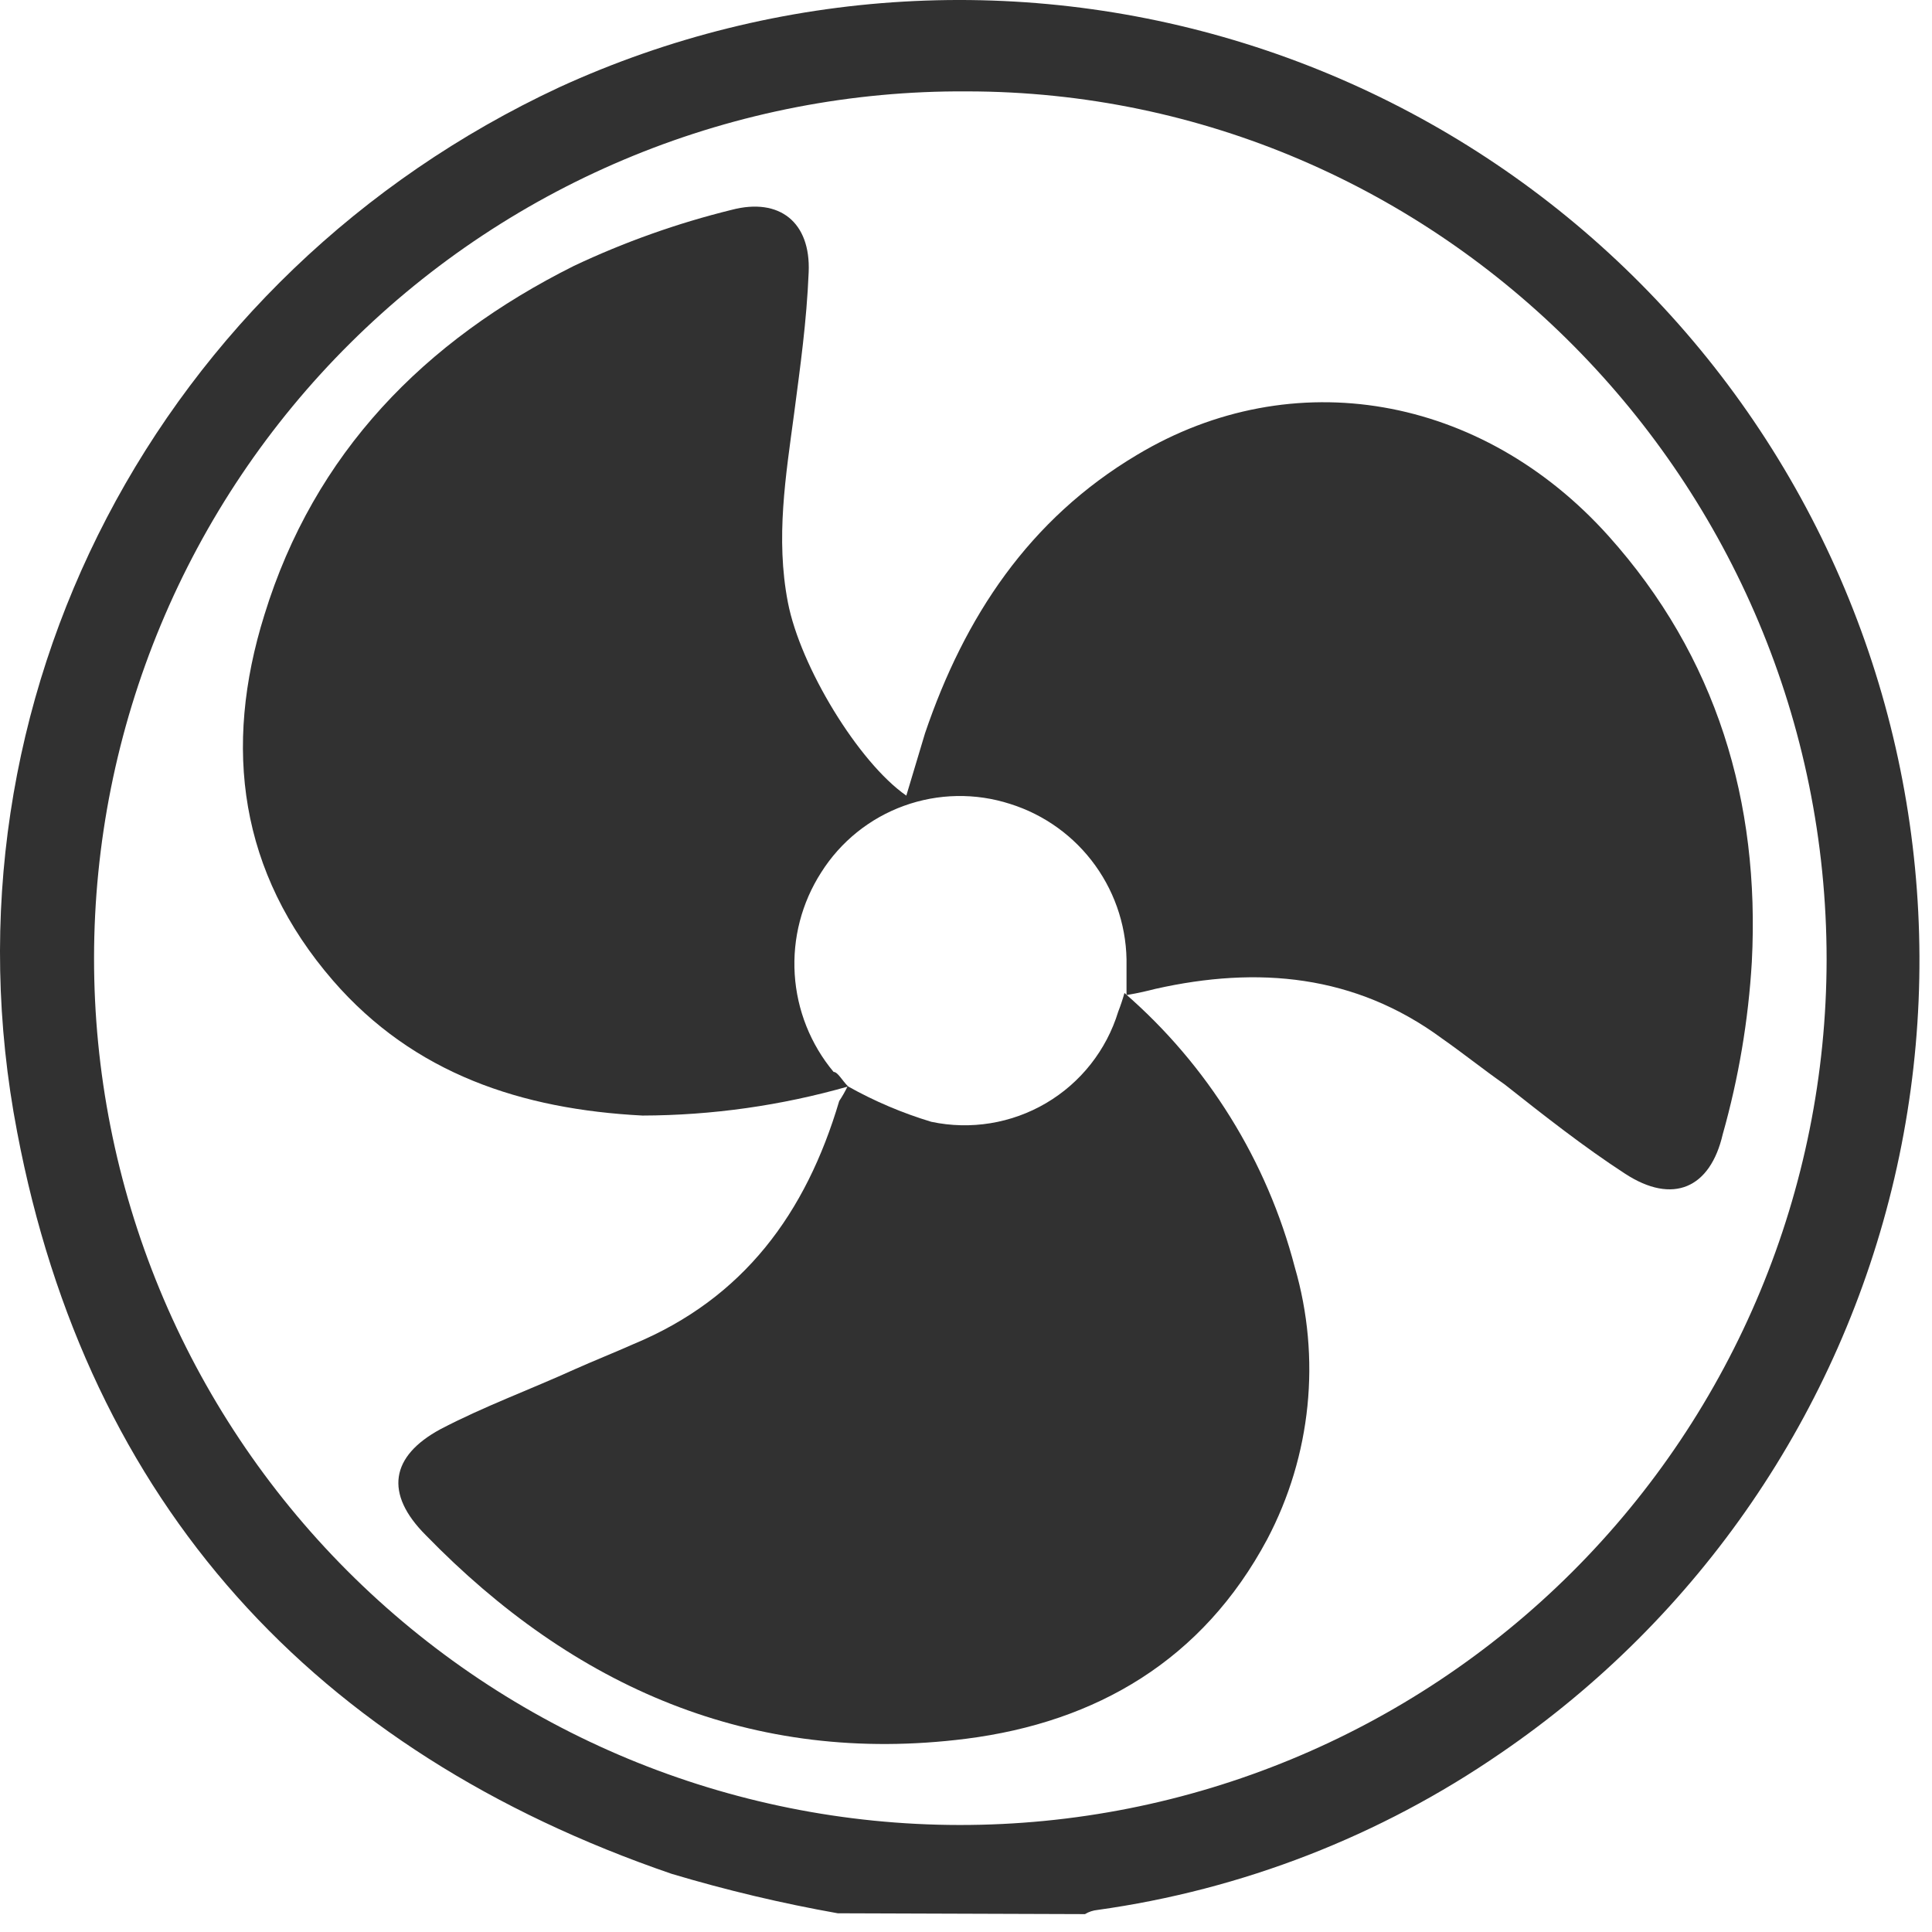
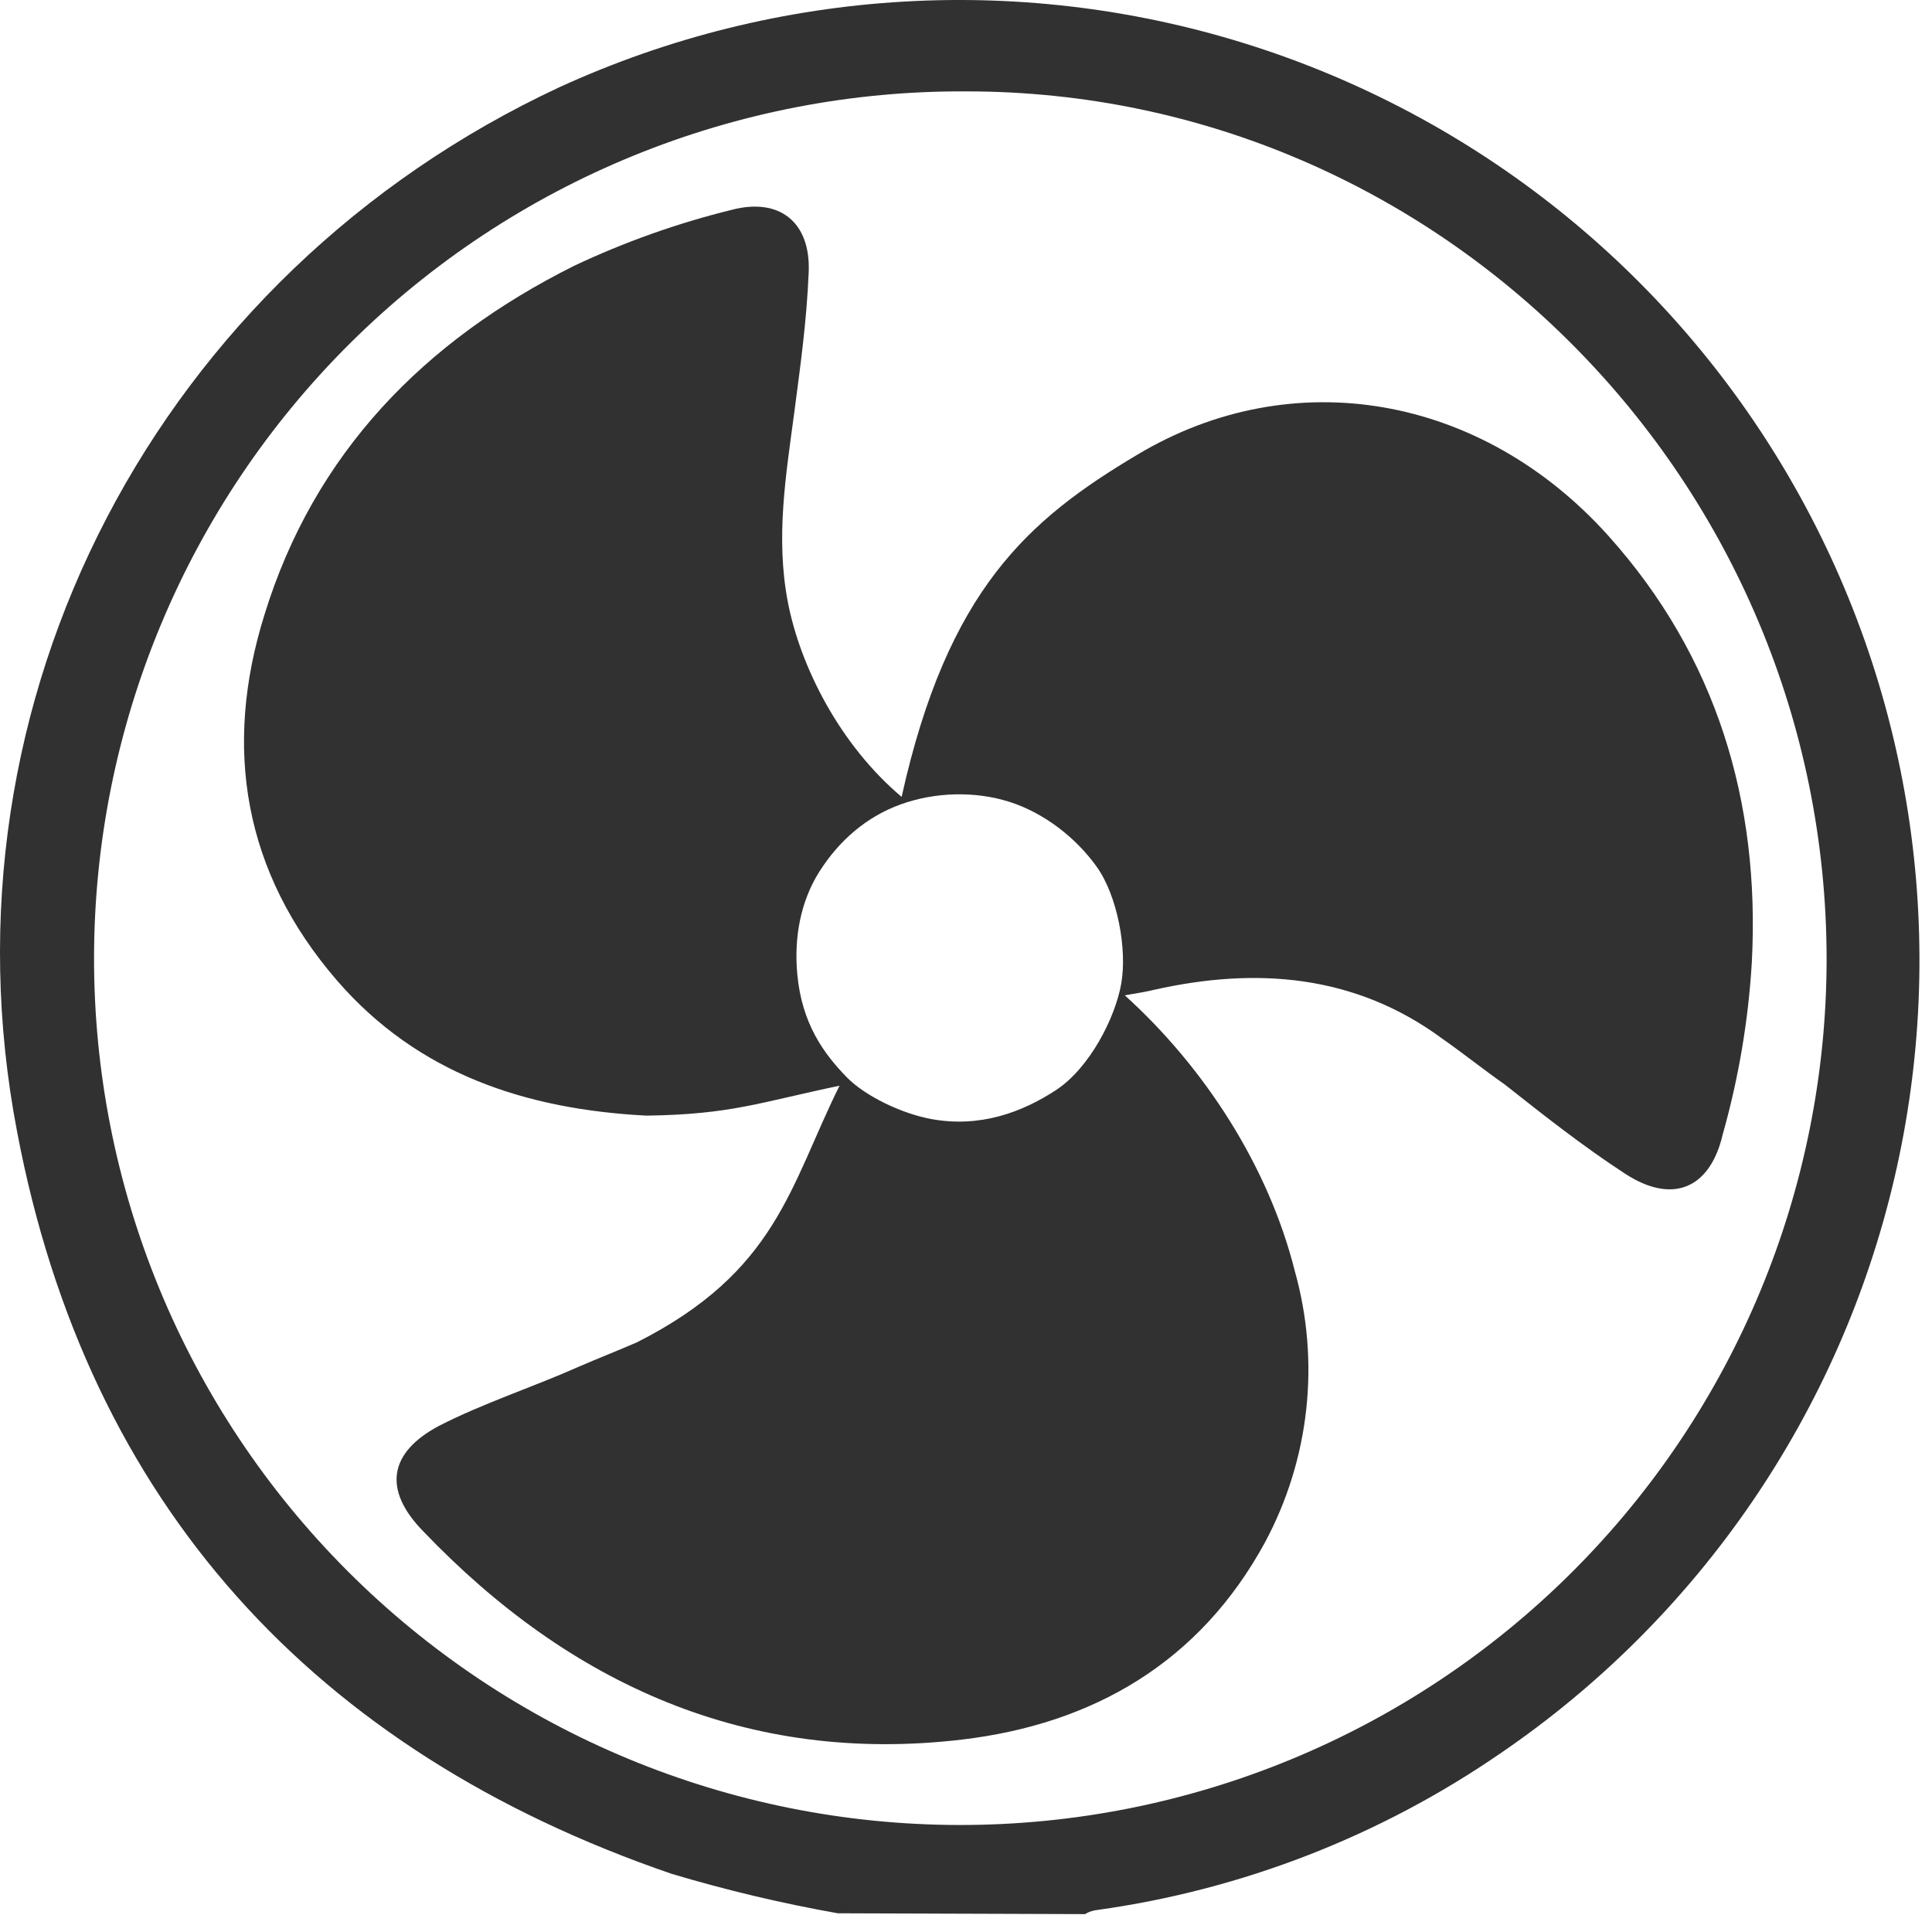
- <svg xmlns="http://www.w3.org/2000/svg" width="93" height="93" viewBox="0 0 93 93" fill="none">
-   <path d="M40.327 92.099C37.626 91.62 34.955 90.985 32.327 90.199C15.127 84.299 4.227 72.399 0.827 54.499C-3.173 33.699 7.627 13.199 26.927 4.199C37.457 -0.625 49.414 -1.319 60.432 2.253C71.449 5.826 80.724 13.404 86.42 23.489C92.116 33.573 93.819 45.429 91.19 56.709C88.562 67.989 81.794 77.871 72.227 84.399C66.434 88.386 59.792 90.968 52.827 91.939C52.615 91.96 52.41 92.028 52.227 92.139L40.327 92.099ZM4.527 46.099C4.521 51.575 5.593 56.999 7.682 62.061C9.772 67.123 12.838 71.723 16.705 75.6C24.516 83.43 35.117 87.836 46.177 87.849C57.237 87.862 67.848 83.482 75.678 75.671C83.508 67.86 87.914 57.259 87.927 46.199C87.927 23.199 69.327 4.399 46.527 4.399C41.027 4.365 35.575 5.418 30.483 7.498C25.392 9.577 20.761 12.643 16.858 16.518C12.955 20.393 9.857 25.001 7.741 30.078C5.624 35.154 4.532 40.599 4.527 46.099Z" fill="#313131" />
-   <path d="M40.827 52.299C37.607 53.218 34.276 53.69 30.927 53.699C25.127 53.399 19.927 51.699 16.027 47.199C11.527 41.999 10.727 35.999 12.727 29.599C15.127 21.799 20.427 16.399 27.627 12.799C30.064 11.648 32.61 10.743 35.227 10.099C37.527 9.499 39.027 10.699 38.927 13.099C38.827 15.499 38.527 17.599 38.227 19.899C37.827 22.899 37.327 25.899 37.927 28.999C38.527 32.099 41.327 36.699 43.627 38.299L44.527 35.299C46.427 29.699 49.527 24.999 54.727 21.899C62.227 17.399 71.327 18.999 77.427 25.799C82.627 31.599 84.727 38.599 84.327 46.299C84.162 49.108 83.692 51.891 82.927 54.599C82.327 57.199 80.527 57.999 78.227 56.499C76.227 55.199 74.327 53.699 72.427 52.199C71.427 51.499 70.427 50.699 69.427 49.999C65.227 46.899 60.527 46.499 55.627 47.599C55.227 47.699 54.827 47.799 54.227 47.899V46.499C54.263 44.768 53.737 43.072 52.727 41.666C51.718 40.259 50.279 39.218 48.627 38.699C46.959 38.16 45.159 38.192 43.511 38.79C41.864 39.387 40.462 40.516 39.527 41.999C38.593 43.455 38.147 45.171 38.255 46.897C38.363 48.624 39.019 50.271 40.127 51.599C40.327 51.599 40.527 51.999 40.827 52.299Z" fill="#313131" />
-   <path d="M40.827 52.299C42.095 53.009 43.436 53.579 44.827 53.999C46.718 54.401 48.691 54.08 50.358 53.099C52.024 52.118 53.261 50.548 53.827 48.699C53.942 48.404 54.042 48.104 54.127 47.799C58.13 51.27 60.989 55.872 62.327 60.999C63.599 65.373 63.122 70.07 60.997 74.099C57.897 79.899 52.797 82.899 46.497 83.699C36.197 84.999 27.597 81.199 20.497 73.899C18.497 71.899 18.797 70.099 21.197 68.799C23.297 67.699 25.497 66.899 27.697 65.899C28.597 65.499 29.597 65.099 30.497 64.699C35.797 62.499 38.797 58.399 40.397 52.999C40.547 52.775 40.68 52.541 40.797 52.299H40.827Z" fill="#313131" />
+ <svg xmlns="http://www.w3.org/2000/svg" width="93" height="93" viewBox="0 0 93 93" fill="none" version="1.1" id="svg8">
+   <defs id="defs12" />
+   <path d="M40.327 92.099C37.626 91.62 34.955 90.985 32.327 90.199C15.127 84.299 4.227 72.399 0.827 54.499C-3.173 33.699 7.627 13.199 26.927 4.199C37.457 -0.625 49.414 -1.319 60.432 2.253C71.449 5.826 80.724 13.404 86.42 23.489C92.116 33.573 93.819 45.429 91.19 56.709C88.562 67.989 81.794 77.871 72.227 84.399C66.434 88.386 59.792 90.968 52.827 91.939C52.615 91.96 52.41 92.028 52.227 92.139L40.327 92.099ZM4.527 46.099C4.521 51.575 5.593 56.999 7.682 62.061C9.772 67.123 12.838 71.723 16.705 75.6C24.516 83.43 35.117 87.836 46.177 87.849C57.237 87.862 67.848 83.482 75.678 75.671C83.508 67.86 87.914 57.259 87.927 46.199C87.927 23.199 69.327 4.399 46.527 4.399C41.027 4.365 35.575 5.418 30.483 7.498C25.392 9.577 20.761 12.643 16.858 16.518C12.955 20.393 9.857 25.001 7.741 30.078C5.624 35.154 4.532 40.599 4.527 46.099Z" fill="#313131" id="path2" />
+   <path d="m 62.322,61.164 c 1.237,4.384 0.722,9.077 -1.434,13.089 -3.146,5.775 -8.27,8.734 -14.576,9.484 -10.31,1.218 -18.879,-2.65 -25.921,-10.007 -1.984,-2.016 -1.67,-3.813 0.741,-5.094 2.109,-1.083 4.514,-1.862 6.722,-2.844 0.903,-0.393 1.906,-0.785 2.809,-1.178 6.742,-3.415 7.344,-7.501 9.749,-12.352 -3.872,0.811 -5.212,1.382 -9.285,1.441 -5.8,-0.3 -11,-2 -14.9,-6.5 -4.5,-5.2 -5.499,-11.204 -3.499,-17.604 2.4,-7.8 7.7,-13.2 14.9,-16.8 2.437,-1.151 4.983,-2.056 7.6,-2.7 2.3,-0.6 3.8,0.6 3.7,3 -0.1,2.4 -0.4,4.5 -0.7,6.8 -0.4,3 -0.9,6 -0.3,9.1 0.6,3.1 2.502,6.856 5.473,9.36 2.221,-10.004 6.127,-13.36 11.327,-16.46 7.5,-4.5 16.6,-2.9 22.7,3.9 5.2,5.8 7.3,12.8 6.9,20.5 -0.165,2.809 -0.635,5.592 -1.4,8.3 -0.6,2.6 -2.4,3.4 -4.7,1.9 -2,-1.3 -3.9,-2.8 -5.8,-4.3 -1,-0.7 -2,-1.5 -3,-2.2 -4.2,-3.1 -8.964,-3.455 -13.864,-2.355 -0.308,0.077 -0.773,0.161 -1.42,0.268 3.841,3.474 6.91,8.225 8.179,13.252 z M 52.783,41.71 c -1.01,-1.406 -2.539,-2.584 -4.189,-3.11 -1.67,-0.532 -3.6,-0.474 -5.248,0.124 -1.648,0.598 -2.955,1.742 -3.896,3.221 -0.928,1.46 -1.228,3.208 -1.073,4.931 0.217,2.407 1.288,3.855 2.385,4.981 0.883,0.906 2.658,1.757 4.088,2.014 2.34,0.422 4.357,-0.335 5.975,-1.393 1.628,-1.065 2.859,-3.485 3.149,-5.134 0.289,-1.65 -0.18,-4.227 -1.19,-5.633 z" fill="#313131" id="path6" />
</svg>
